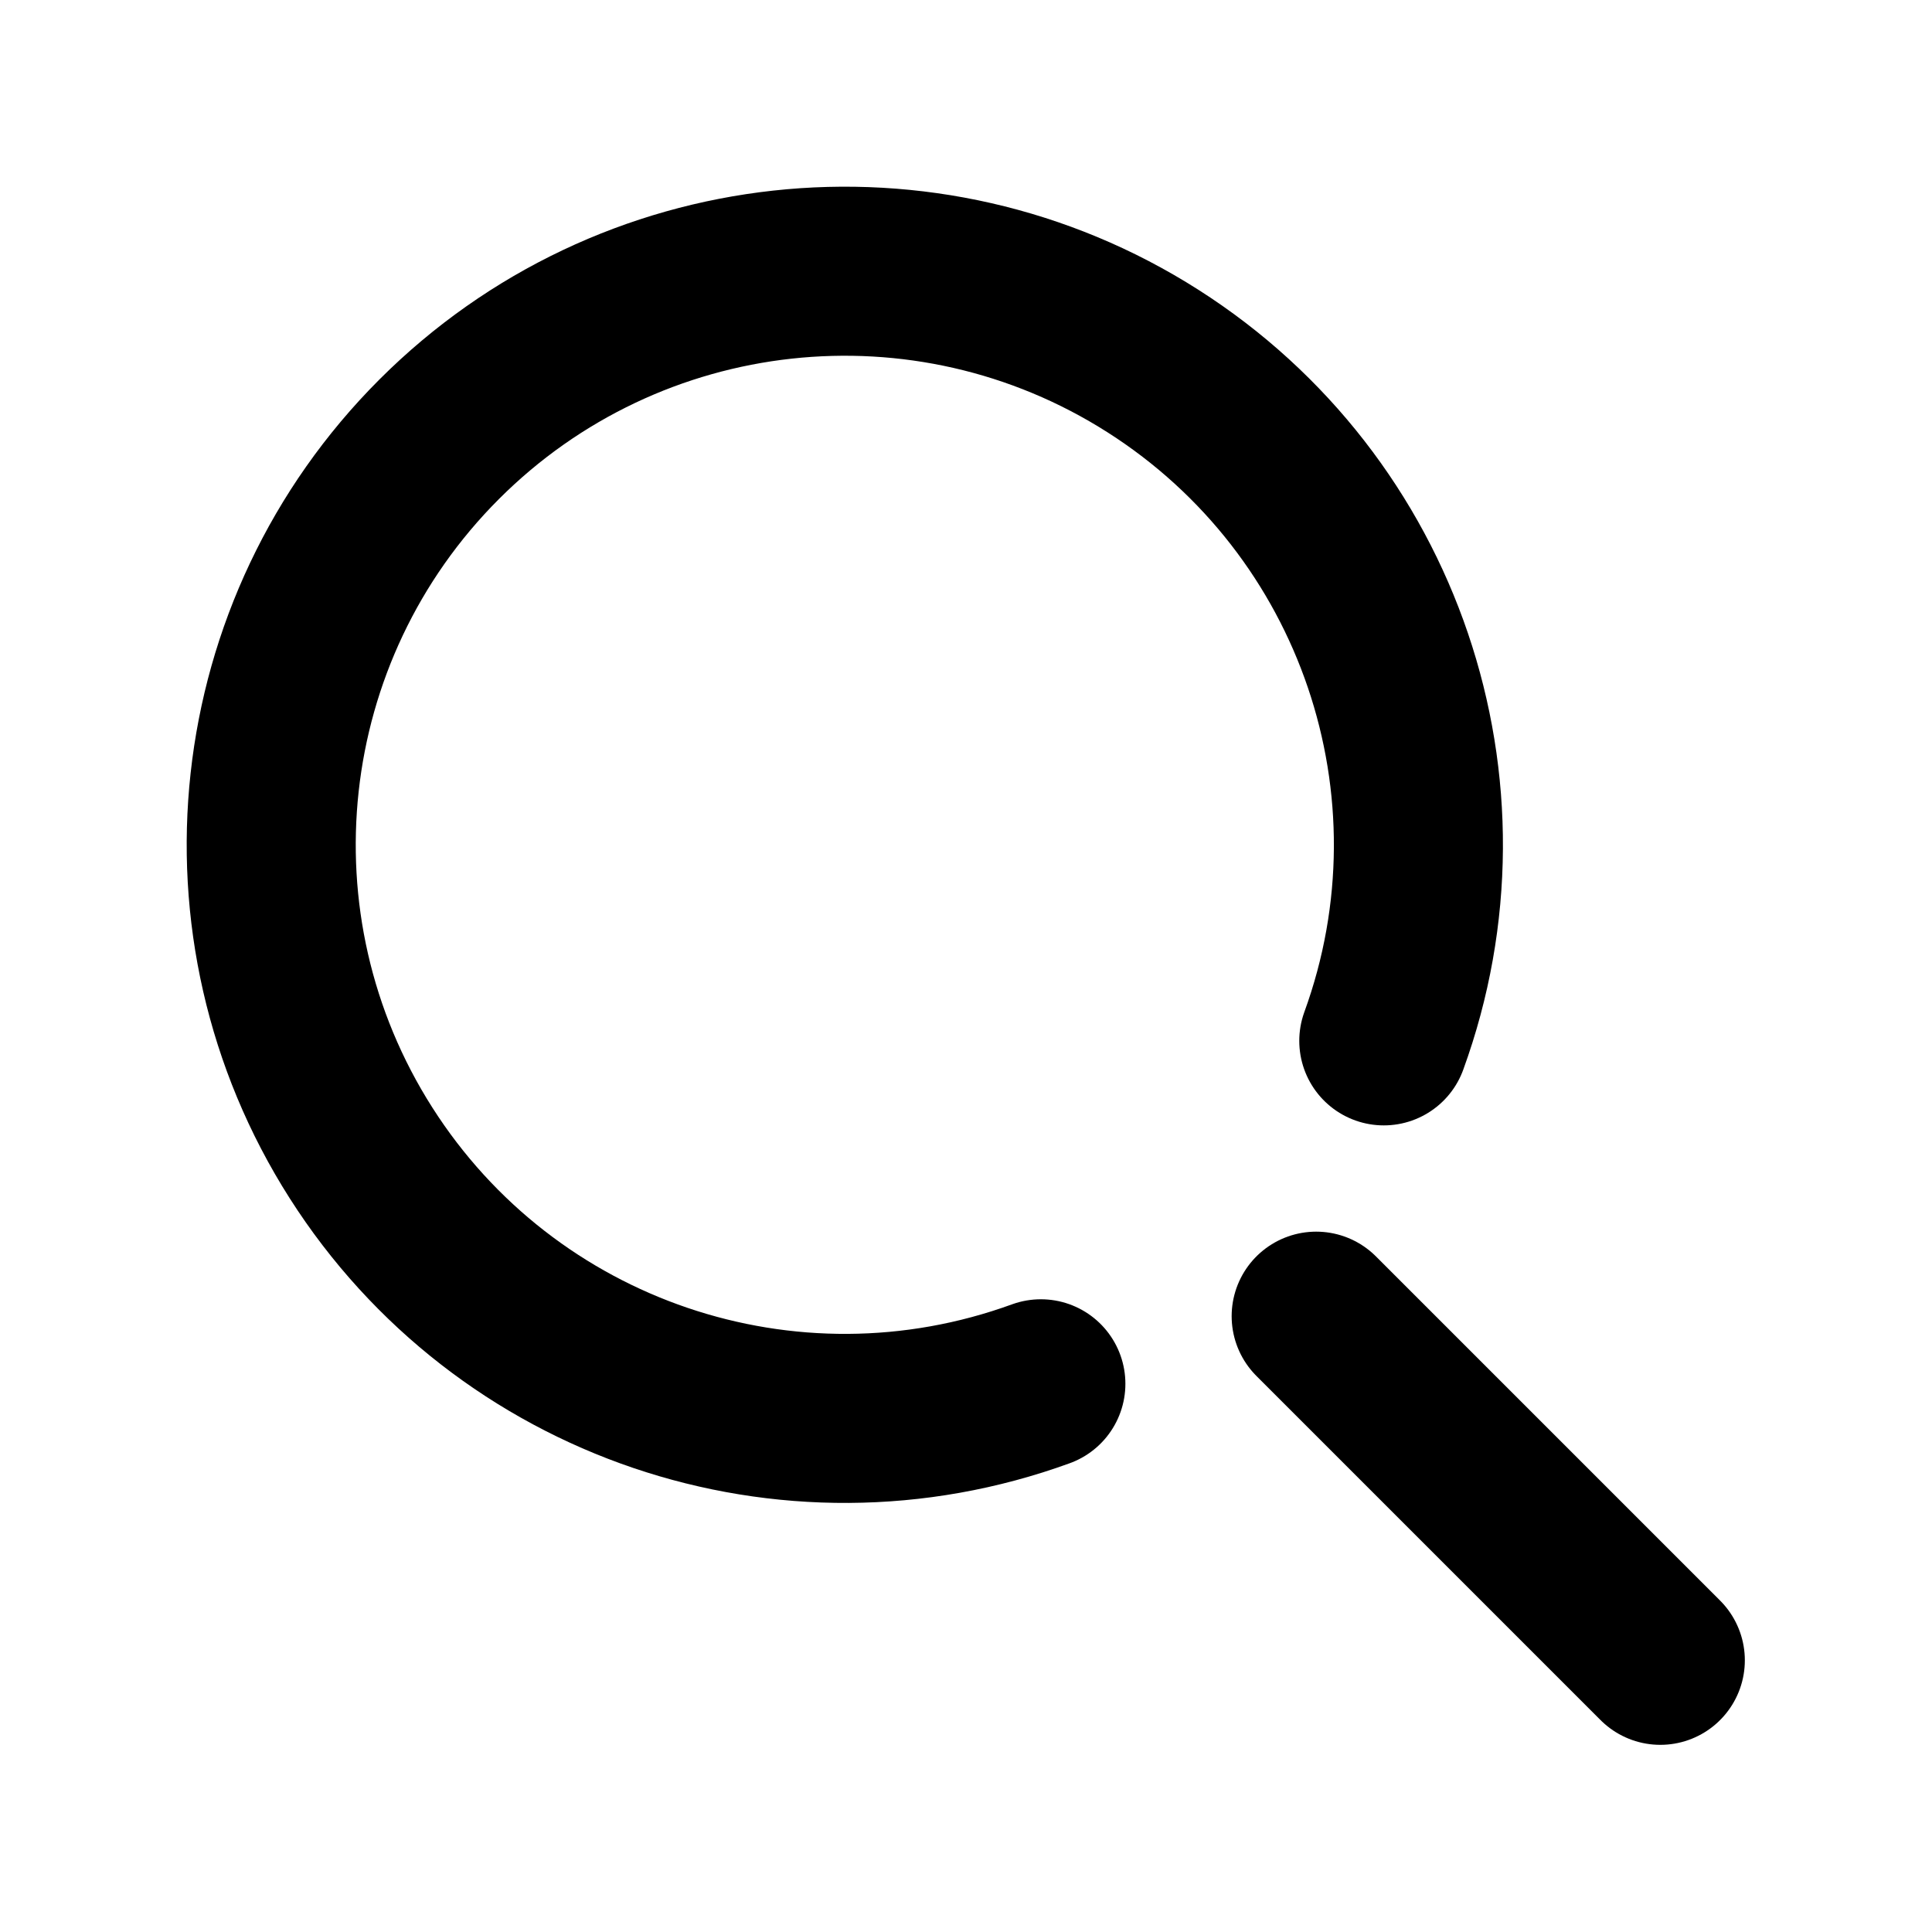
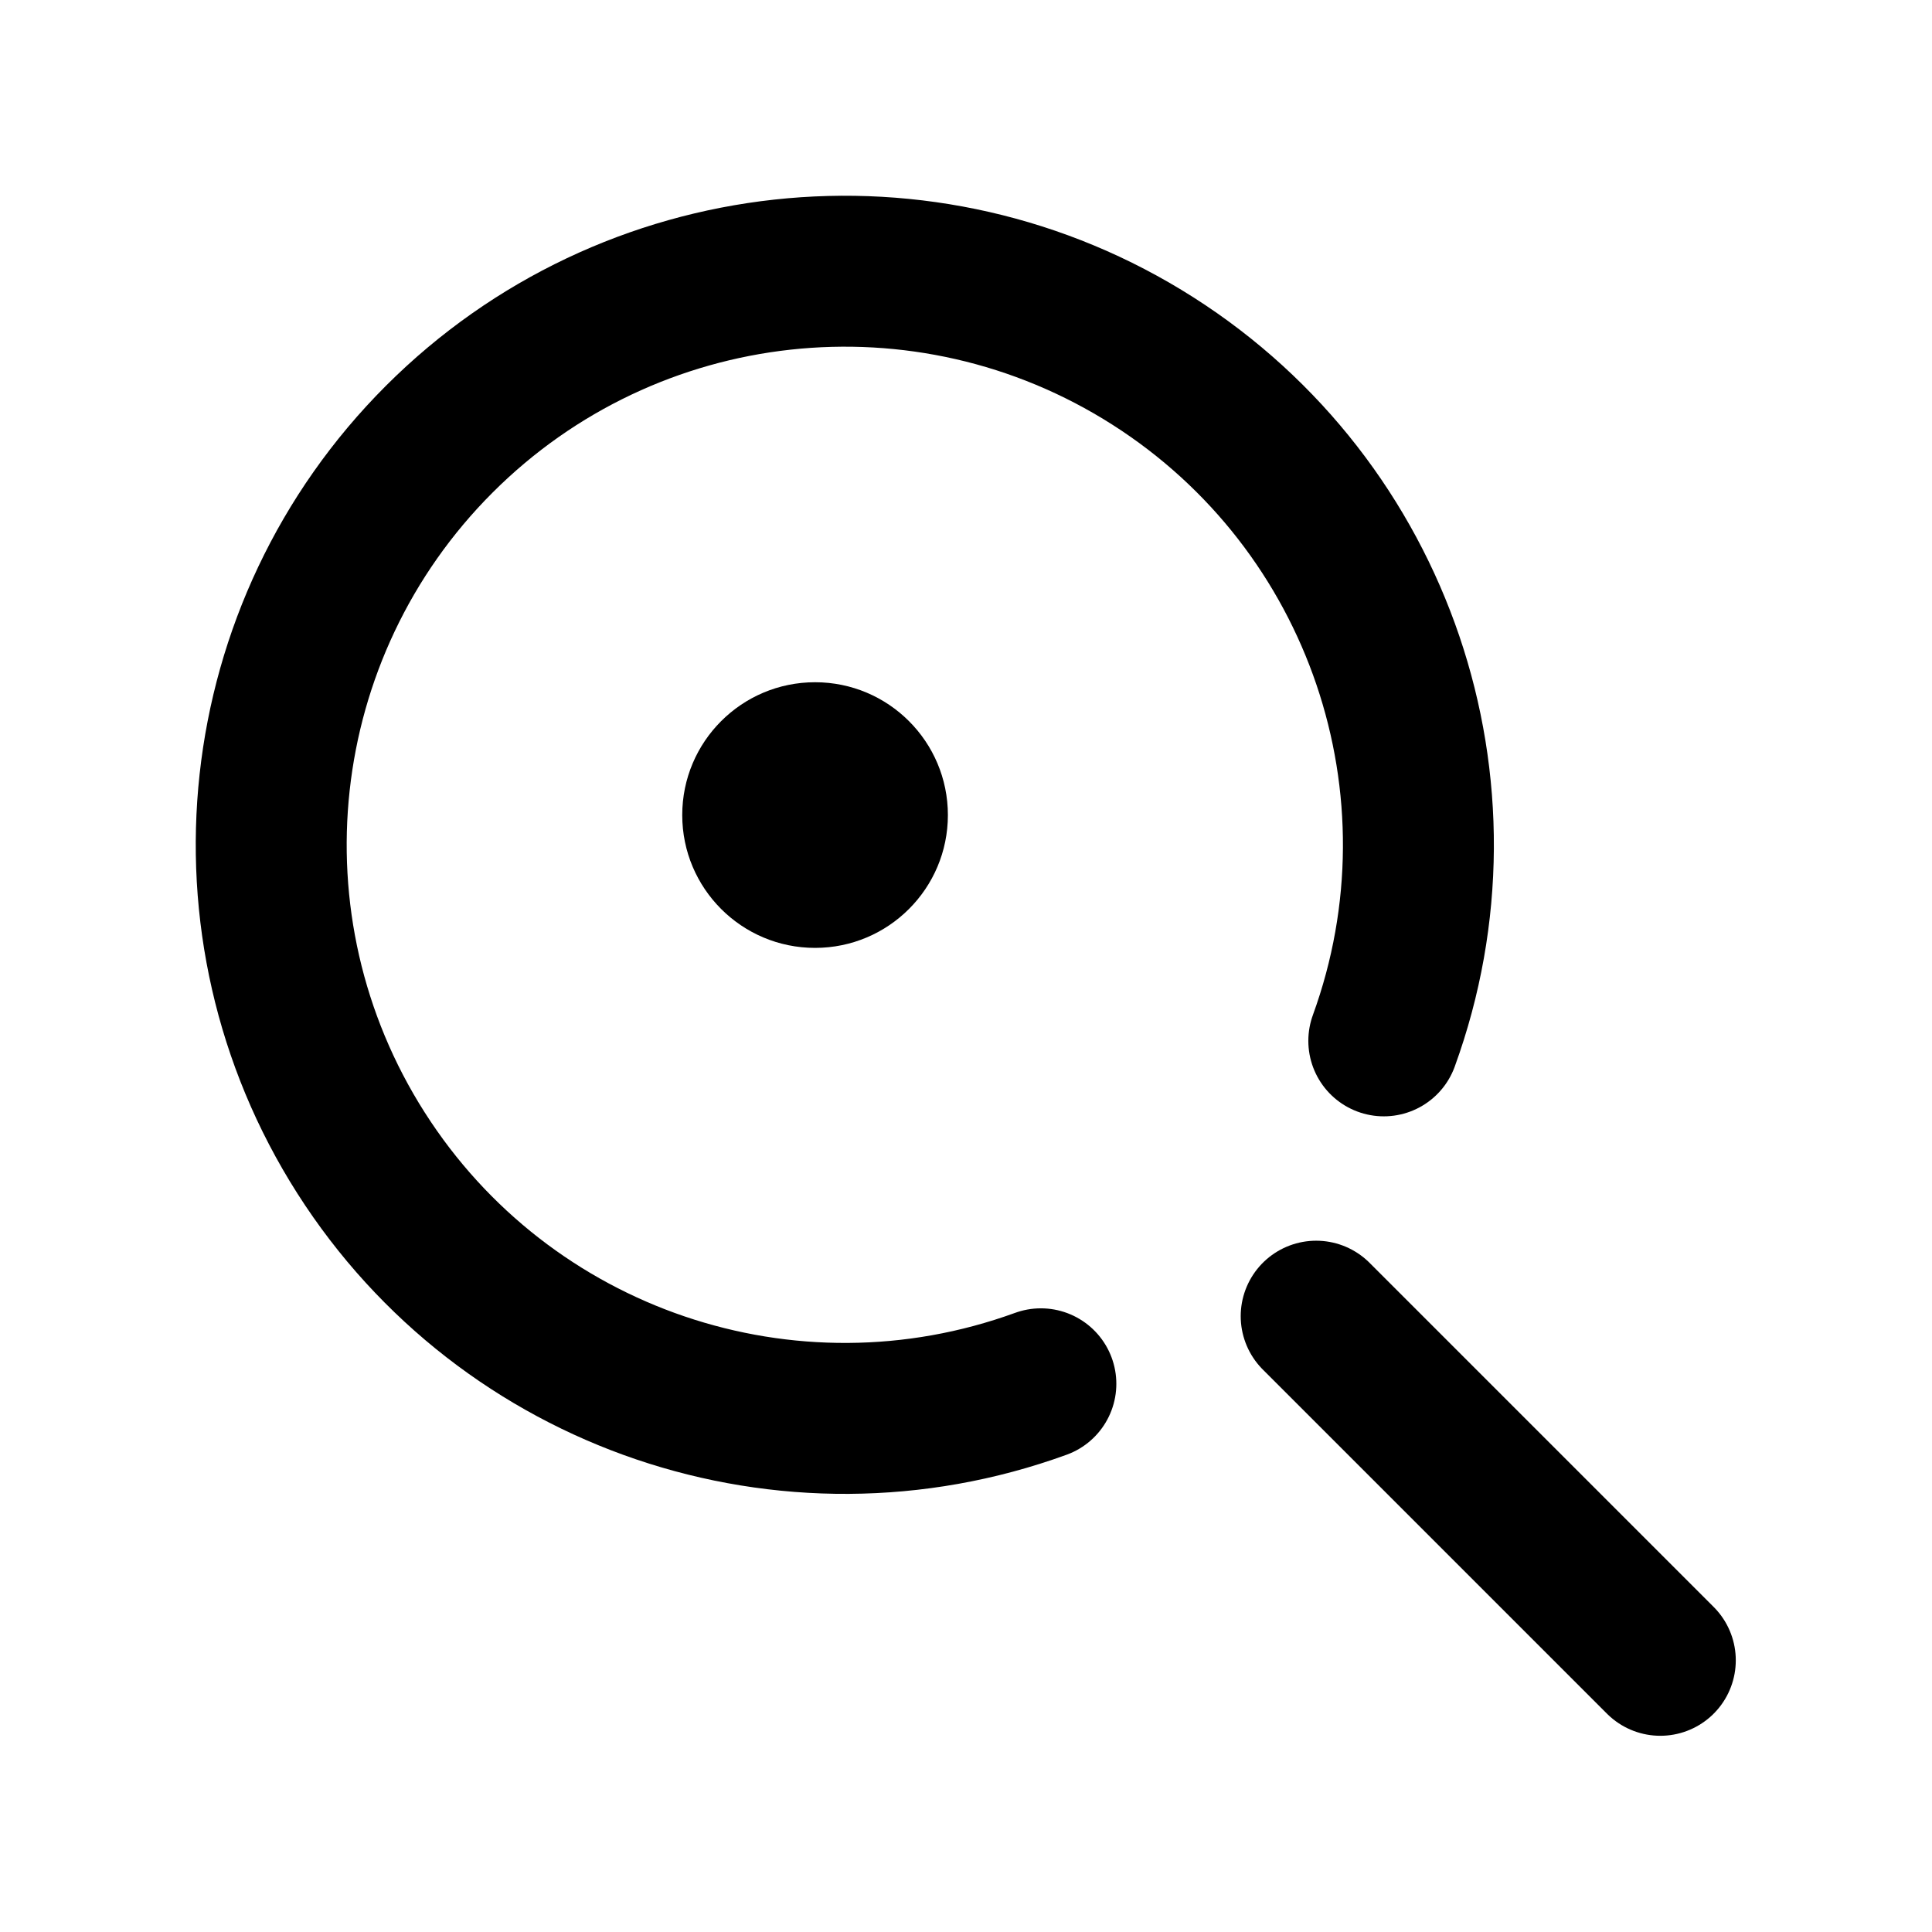
- <svg xmlns="http://www.w3.org/2000/svg" viewBox="0 0 16 16" fill="none" stroke="currentColor" stroke-width="1.4" stroke-linecap="round" stroke-linejoin="round">
+ <svg xmlns="http://www.w3.org/2000/svg" viewBox="0 0 16 16" fill="none" stroke="currentColor" stroke-width="1.25" stroke-linecap="round" stroke-linejoin="round">
  <path d="M8.62 11.46A4.75 4.75 0 1 1 11.46 8.62" />
  <path d="M10.9 10.9l2.85 2.85" />
+   <circle cx="6.75" cy="6.75" r="1.1" fill="currentColor" stroke="none" />
</svg>
